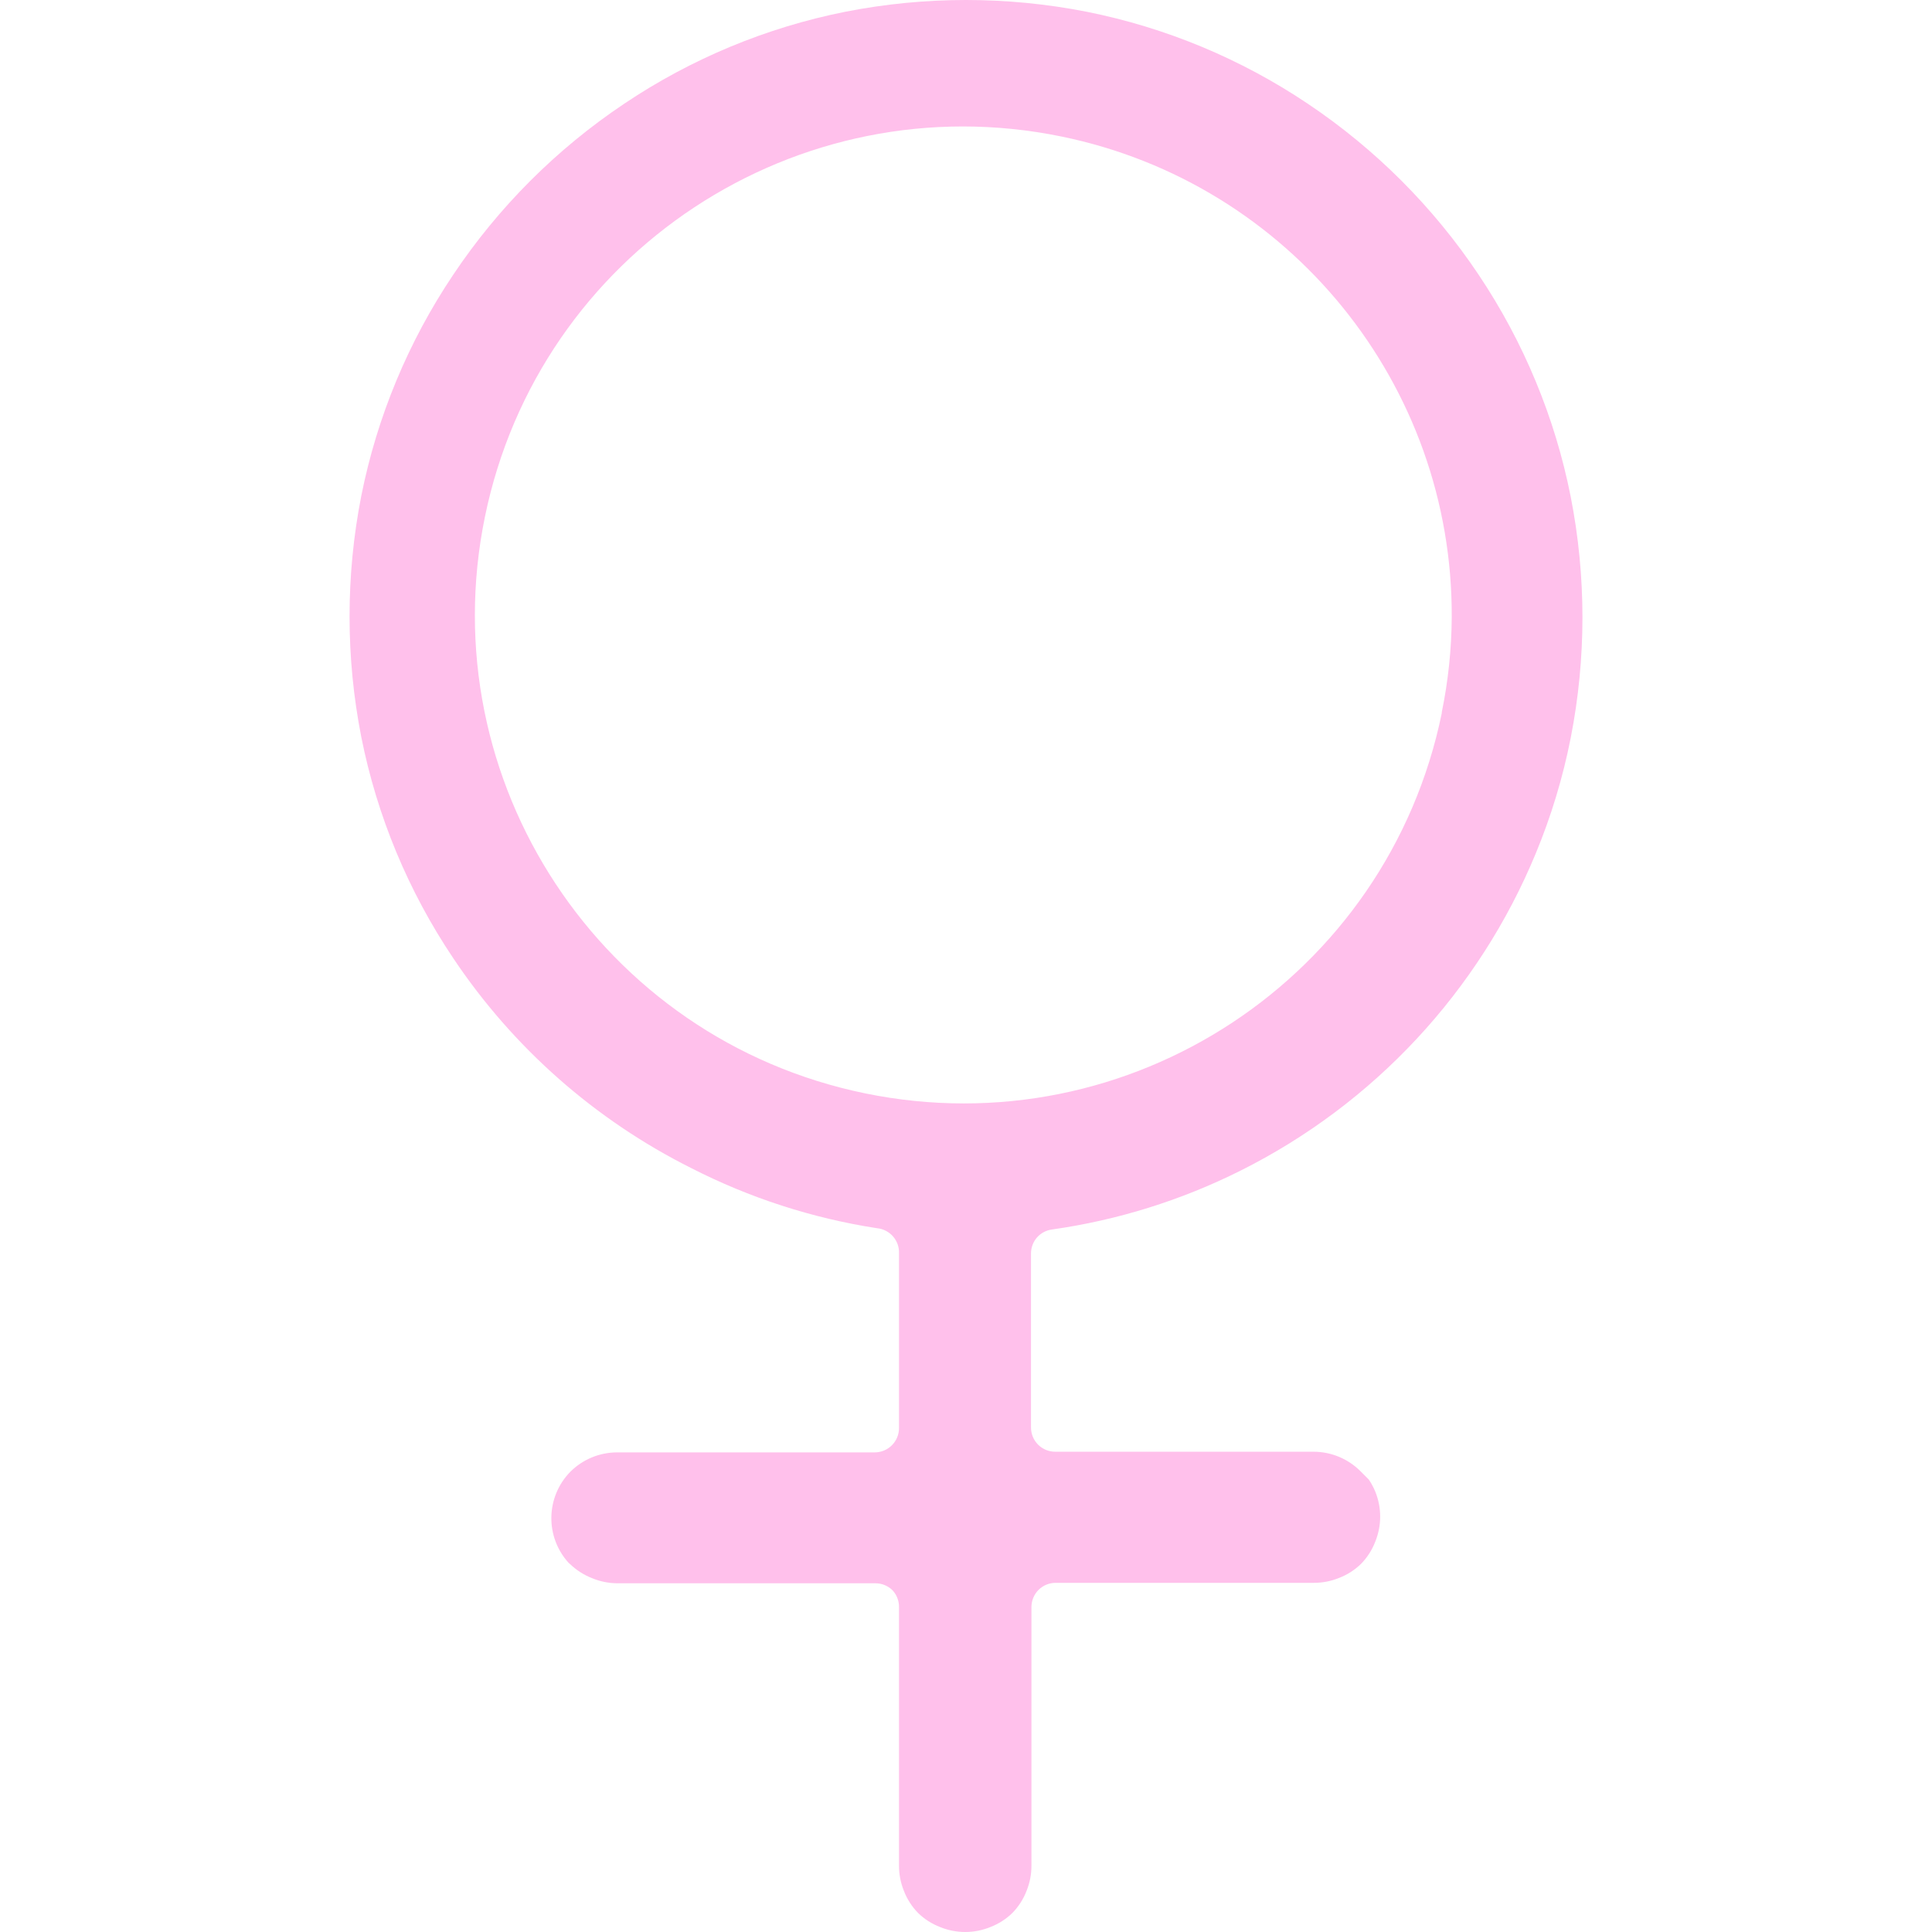
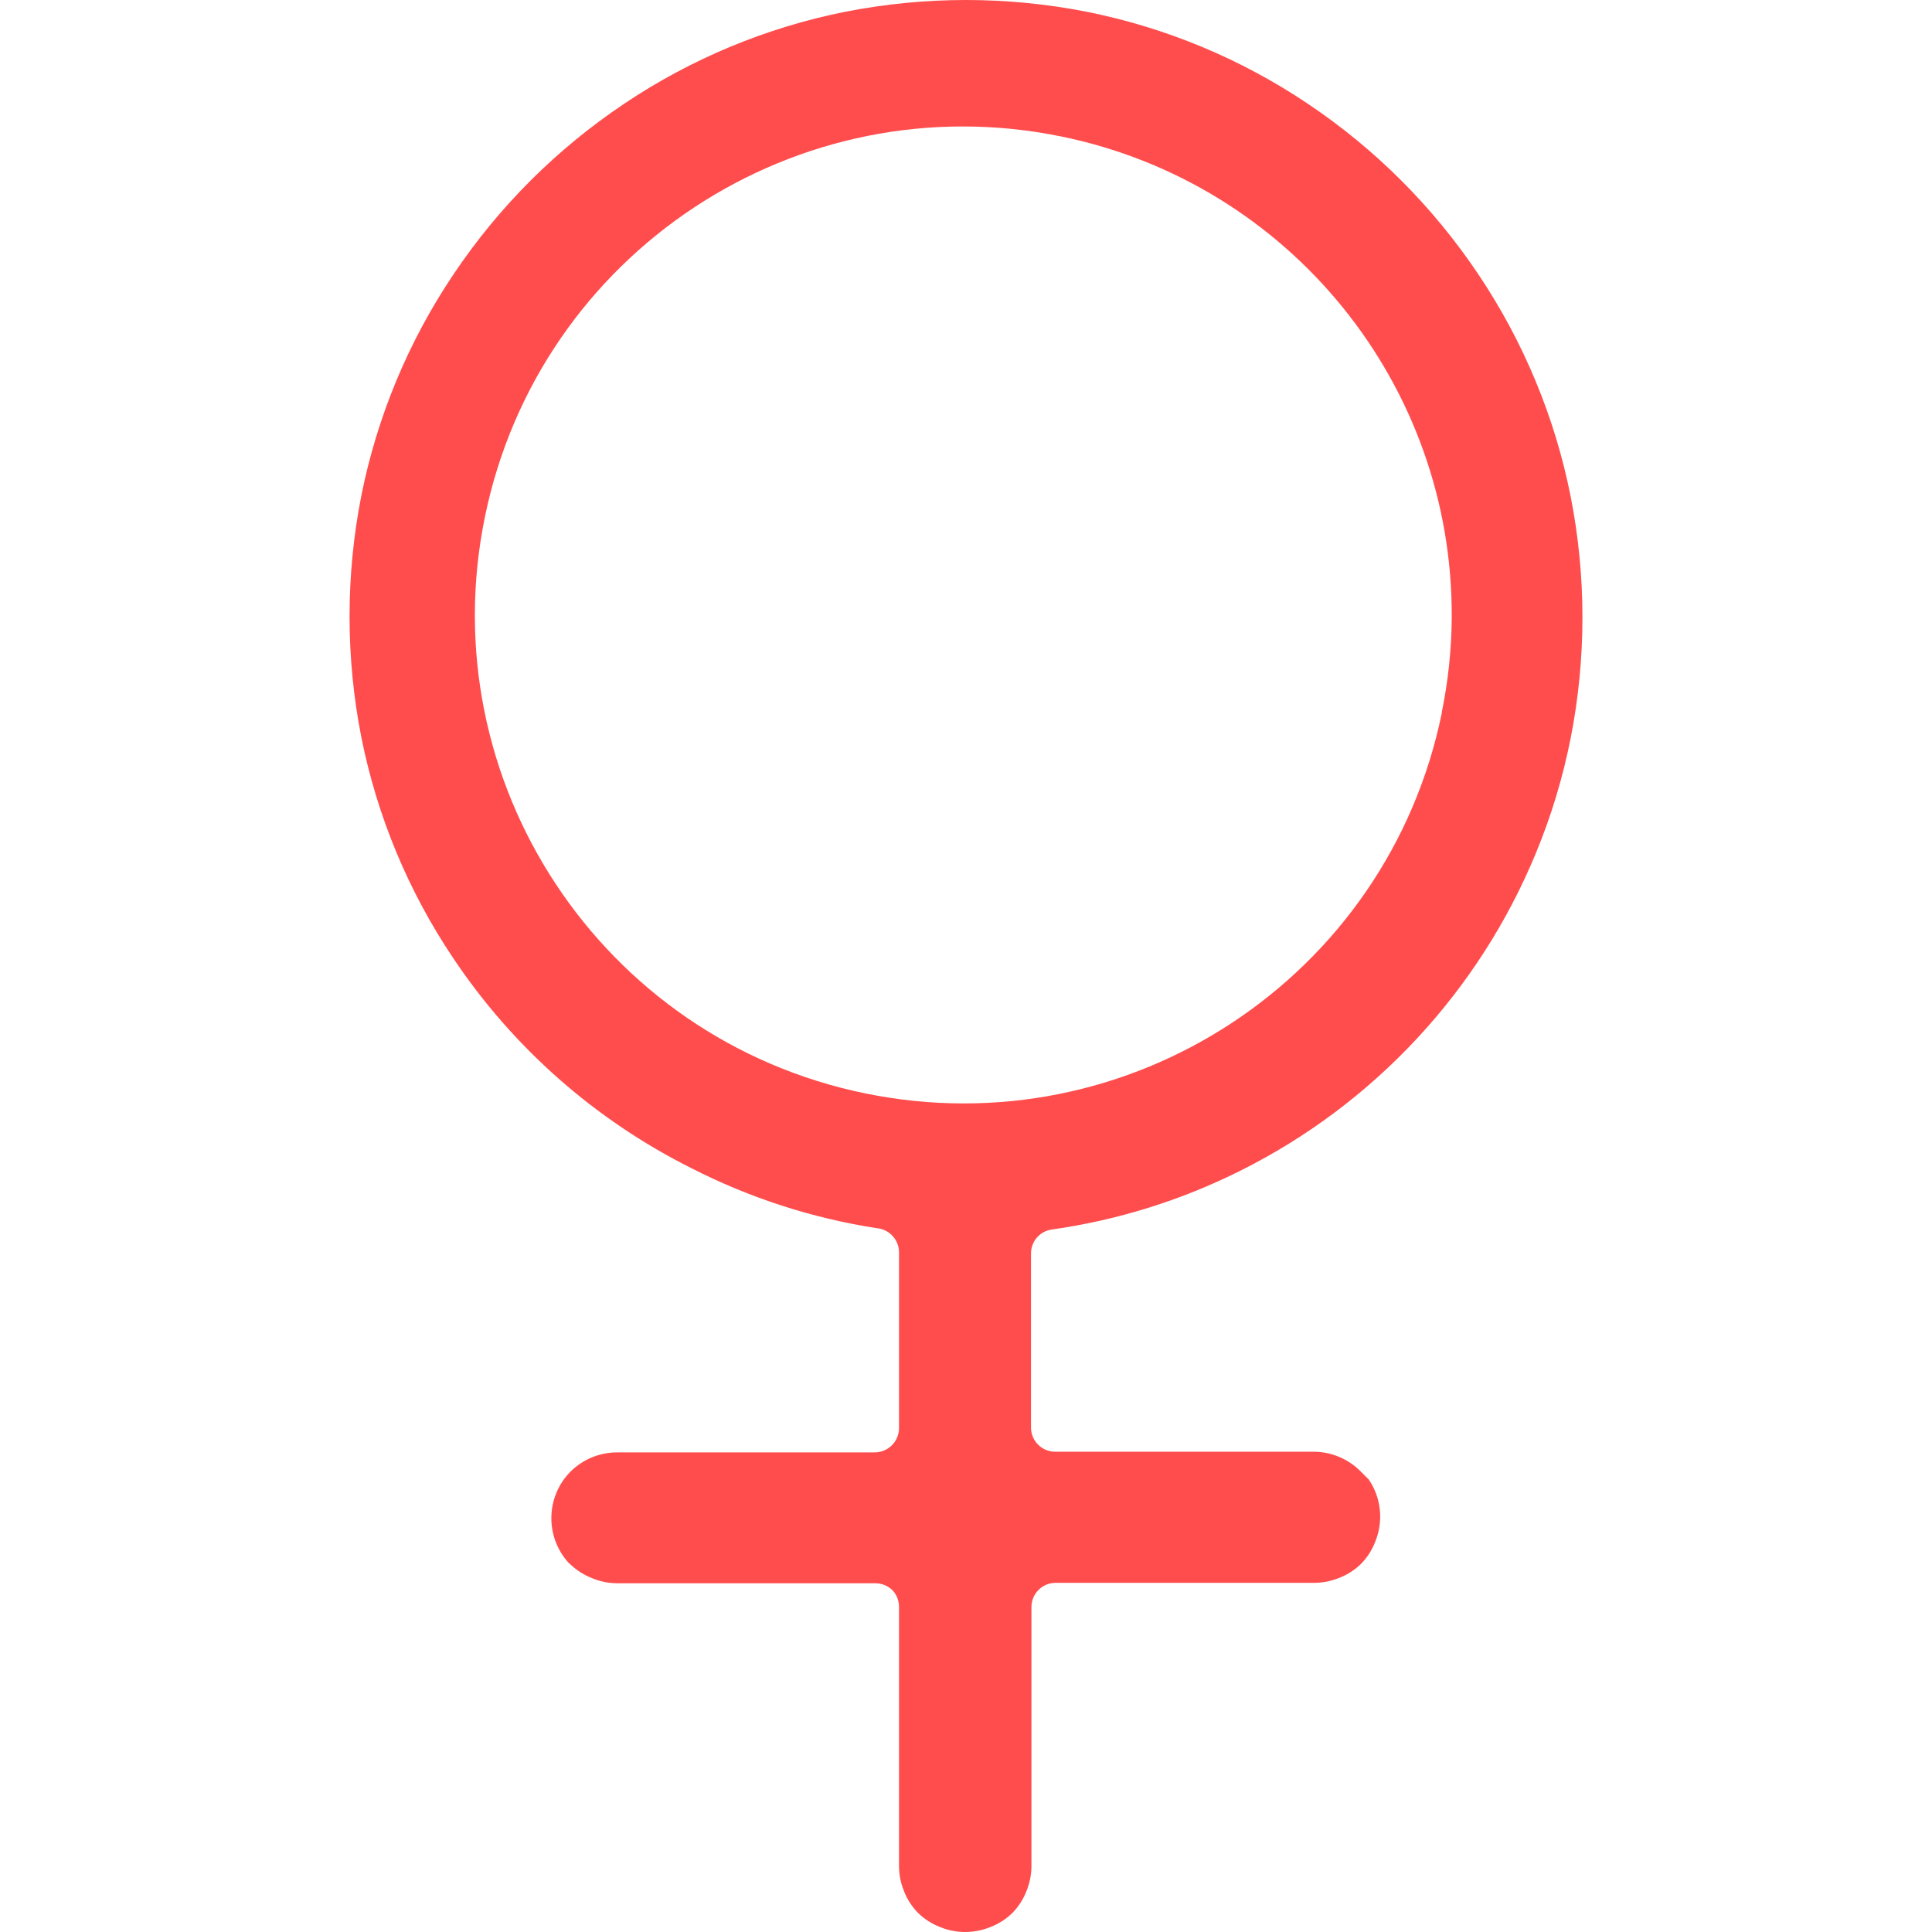
<svg xmlns="http://www.w3.org/2000/svg" version="1.1" id="Capa_1" x="0px" y="0px" viewBox="0 0 349.54 349.54" style="enable-background:new 0 0 349.54 349.54;" xml:space="preserve">
  <g>
    <g>
-       <path fill="#FFC0EB" d="M284.17,89.848c-1.414-7.138-3.531-14.119-6.32-20.84c-2.796-6.751-6.253-13.209-10.32-19.28    c-8.179-12.246-18.685-22.765-30.92-30.96c-12.105-8.131-25.699-13.787-40-16.64c-14.422-2.837-29.258-2.837-43.68,0    c-14.301,2.852-27.896,8.508-40,16.64c-12.231,8.183-22.737,18.689-30.92,30.92c-8.131,12.105-13.786,25.699-16.64,40    c-2.838,14.422-2.838,29.258,0,43.68c2.852,14.301,8.508,27.896,16.64,40c10.815,16.169,25.646,29.25,43.04,37.96    c10.548,5.397,21.891,9.07,33.6,10.88c2.335,0.211,4.095,2.217,4,4.56v31.6c0,2.43-1.97,4.4-4.4,4.4h-46.64    c-3.148,0.013-6.165,1.263-8.4,3.48c-4.484,4.545-4.625,11.805-0.32,16.52l0.24,0.2c1.149,1.111,2.509,1.982,4,2.56    c1.433,0.596,2.968,0.909,4.52,0.92h46.72c1.169-0.005,2.291,0.456,3.12,1.28c0.761,0.828,1.176,1.916,1.16,3.04v46.76    c-0.006,1.563,0.293,3.112,0.88,4.56c0.572,1.494,1.444,2.855,2.56,4c1.145,1.117,2.506,1.989,4,2.56    c2.91,1.189,6.17,1.189,9.08,0c1.494-0.572,2.855-1.444,4-2.56c1.116-1.145,1.988-2.506,2.56-4c0.587-1.448,0.886-2.997,0.88-4.56    v-46.76c-0.005-1.169,0.456-2.291,1.28-3.12c0.829-0.824,1.951-1.285,3.12-1.28h46.68c1.563,0.006,3.112-0.293,4.56-0.88    c1.494-0.572,2.855-1.443,4-2.56c1.116-1.145,1.988-2.506,2.56-4c1.189-2.91,1.189-6.17,0-9.08    c-0.312-0.758-0.701-1.482-1.16-2.16l-1.56-1.56c-2.235-2.217-5.252-3.467-8.4-3.48h-46.76c-1.169,0.005-2.291-0.456-3.12-1.28    c-0.824-0.829-1.285-1.951-1.28-3.12v-29.44v-2.04c0.002-1.059,0.385-2.081,1.08-2.88c0.691-0.786,1.643-1.297,2.68-1.44    c11.874-1.678,23.397-5.272,34.12-10.64c24.149-12.068,43.127-32.451,53.44-57.4c2.791-6.734,4.908-13.728,6.32-20.88    C287.008,119.106,287.008,104.269,284.17,89.848z M260.85,128.848v0.16c-9.803,47.805-56.504,78.612-104.309,68.809    c-47.805-9.803-78.612-56.504-68.809-104.309c9.803-47.805,56.504-78.612,104.309-68.809    c41.276,8.464,70.833,44.895,70.609,87.029C262.612,117.479,262.009,123.214,260.85,128.848z" />
+       <path fill="#ff4d4d" d="M284.17,89.848c-1.414-7.138-3.531-14.119-6.32-20.84c-2.796-6.751-6.253-13.209-10.32-19.28    c-8.179-12.246-18.685-22.765-30.92-30.96c-12.105-8.131-25.699-13.787-40-16.64c-14.422-2.837-29.258-2.837-43.68,0    c-14.301,2.852-27.896,8.508-40,16.64c-12.231,8.183-22.737,18.689-30.92,30.92c-8.131,12.105-13.786,25.699-16.64,40    c-2.838,14.422-2.838,29.258,0,43.68c2.852,14.301,8.508,27.896,16.64,40c10.815,16.169,25.646,29.25,43.04,37.96    c10.548,5.397,21.891,9.07,33.6,10.88c2.335,0.211,4.095,2.217,4,4.56v31.6c0,2.43-1.97,4.4-4.4,4.4h-46.64    c-3.148,0.013-6.165,1.263-8.4,3.48c-4.484,4.545-4.625,11.805-0.32,16.52l0.24,0.2c1.149,1.111,2.509,1.982,4,2.56    c1.433,0.596,2.968,0.909,4.52,0.92h46.72c1.169-0.005,2.291,0.456,3.12,1.28c0.761,0.828,1.176,1.916,1.16,3.04v46.76    c-0.006,1.563,0.293,3.112,0.88,4.56c0.572,1.494,1.444,2.855,2.56,4c1.145,1.117,2.506,1.989,4,2.56    c2.91,1.189,6.17,1.189,9.08,0c1.494-0.572,2.855-1.444,4-2.56c1.116-1.145,1.988-2.506,2.56-4c0.587-1.448,0.886-2.997,0.88-4.56    v-46.76c-0.005-1.169,0.456-2.291,1.28-3.12c0.829-0.824,1.951-1.285,3.12-1.28h46.68c1.563,0.006,3.112-0.293,4.56-0.88    c1.494-0.572,2.855-1.443,4-2.56c1.116-1.145,1.988-2.506,2.56-4c1.189-2.91,1.189-6.17,0-9.08    c-0.312-0.758-0.701-1.482-1.16-2.16l-1.56-1.56c-2.235-2.217-5.252-3.467-8.4-3.48h-46.76c-1.169,0.005-2.291-0.456-3.12-1.28    c-0.824-0.829-1.285-1.951-1.28-3.12v-29.44v-2.04c0.002-1.059,0.385-2.081,1.08-2.88c0.691-0.786,1.643-1.297,2.68-1.44    c11.874-1.678,23.397-5.272,34.12-10.64c24.149-12.068,43.127-32.451,53.44-57.4c2.791-6.734,4.908-13.728,6.32-20.88    C287.008,119.106,287.008,104.269,284.17,89.848z M260.85,128.848v0.16c-9.803,47.805-56.504,78.612-104.309,68.809    c-47.805-9.803-78.612-56.504-68.809-104.309c9.803-47.805,56.504-78.612,104.309-68.809    c41.276,8.464,70.833,44.895,70.609,87.029C262.612,117.479,262.009,123.214,260.85,128.848z" />
    </g>
  </g>
  <g>
</g>
  <g>
</g>
  <g>
</g>
  <g>
</g>
  <g>
</g>
  <g>
</g>
  <g>
</g>
  <g>
</g>
  <g>
</g>
  <g>
</g>
  <g>
</g>
  <g>
</g>
  <g>
</g>
  <g>
</g>
  <g>
</g>
</svg>
